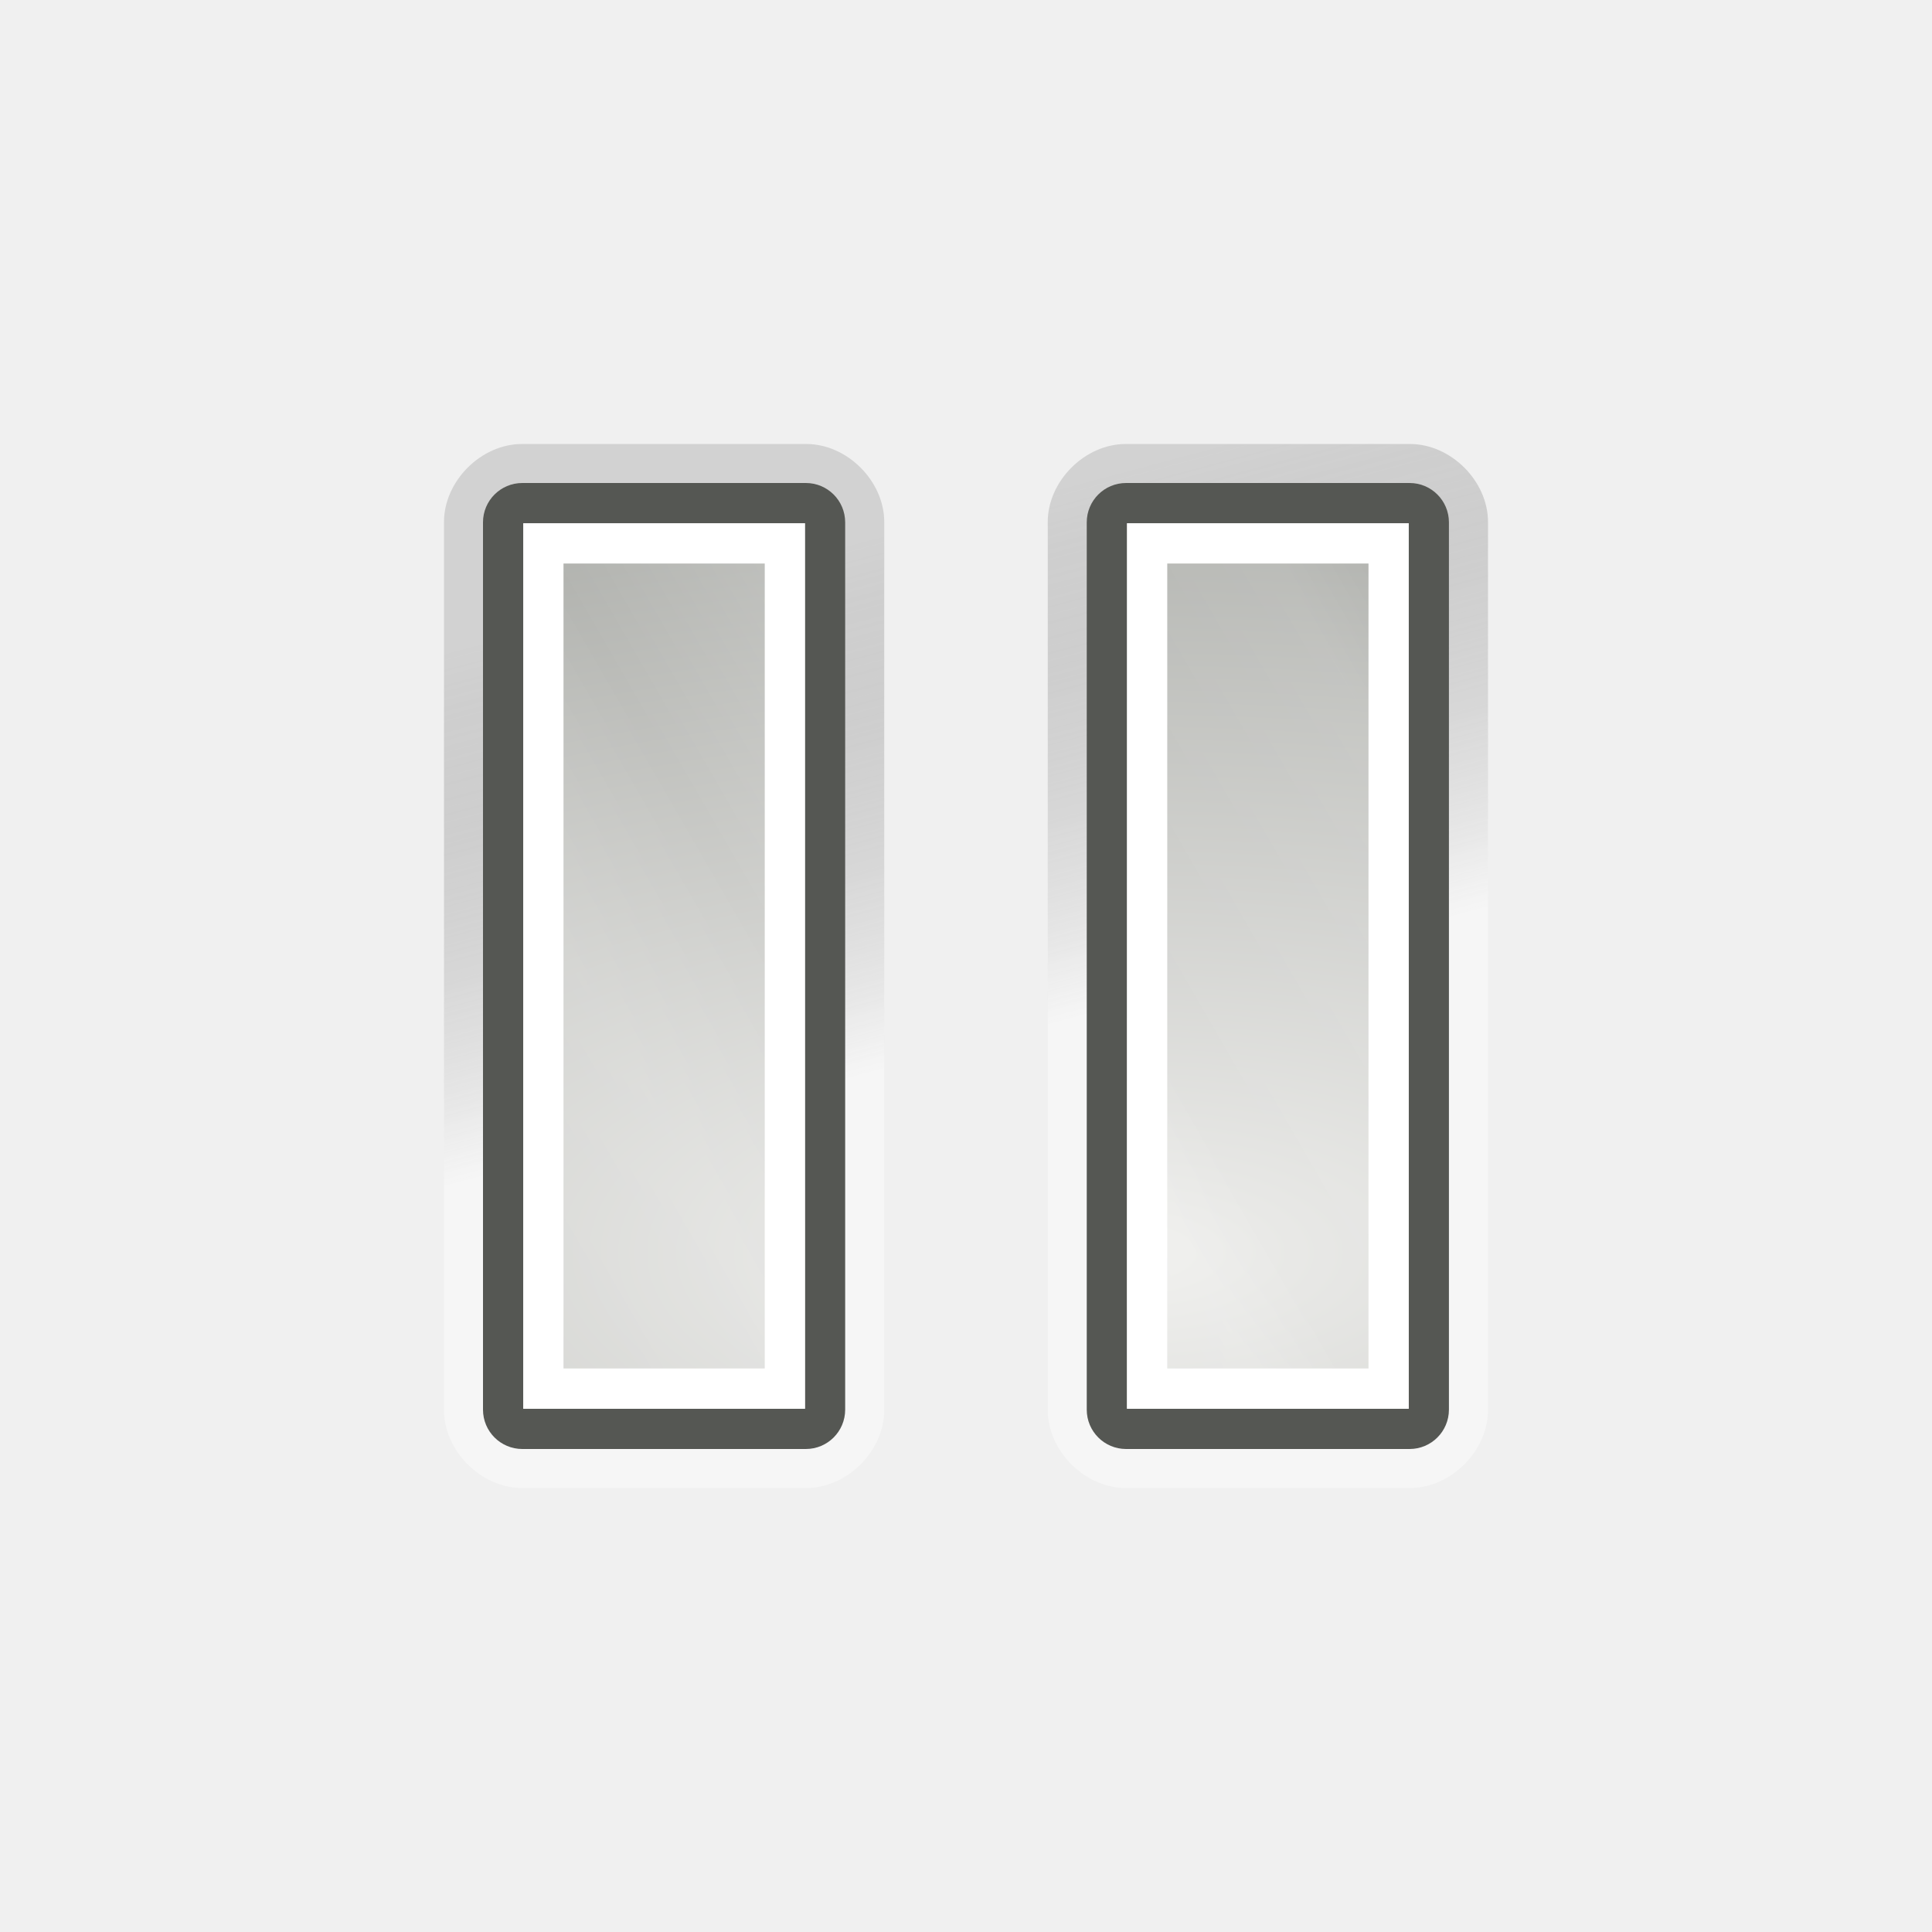
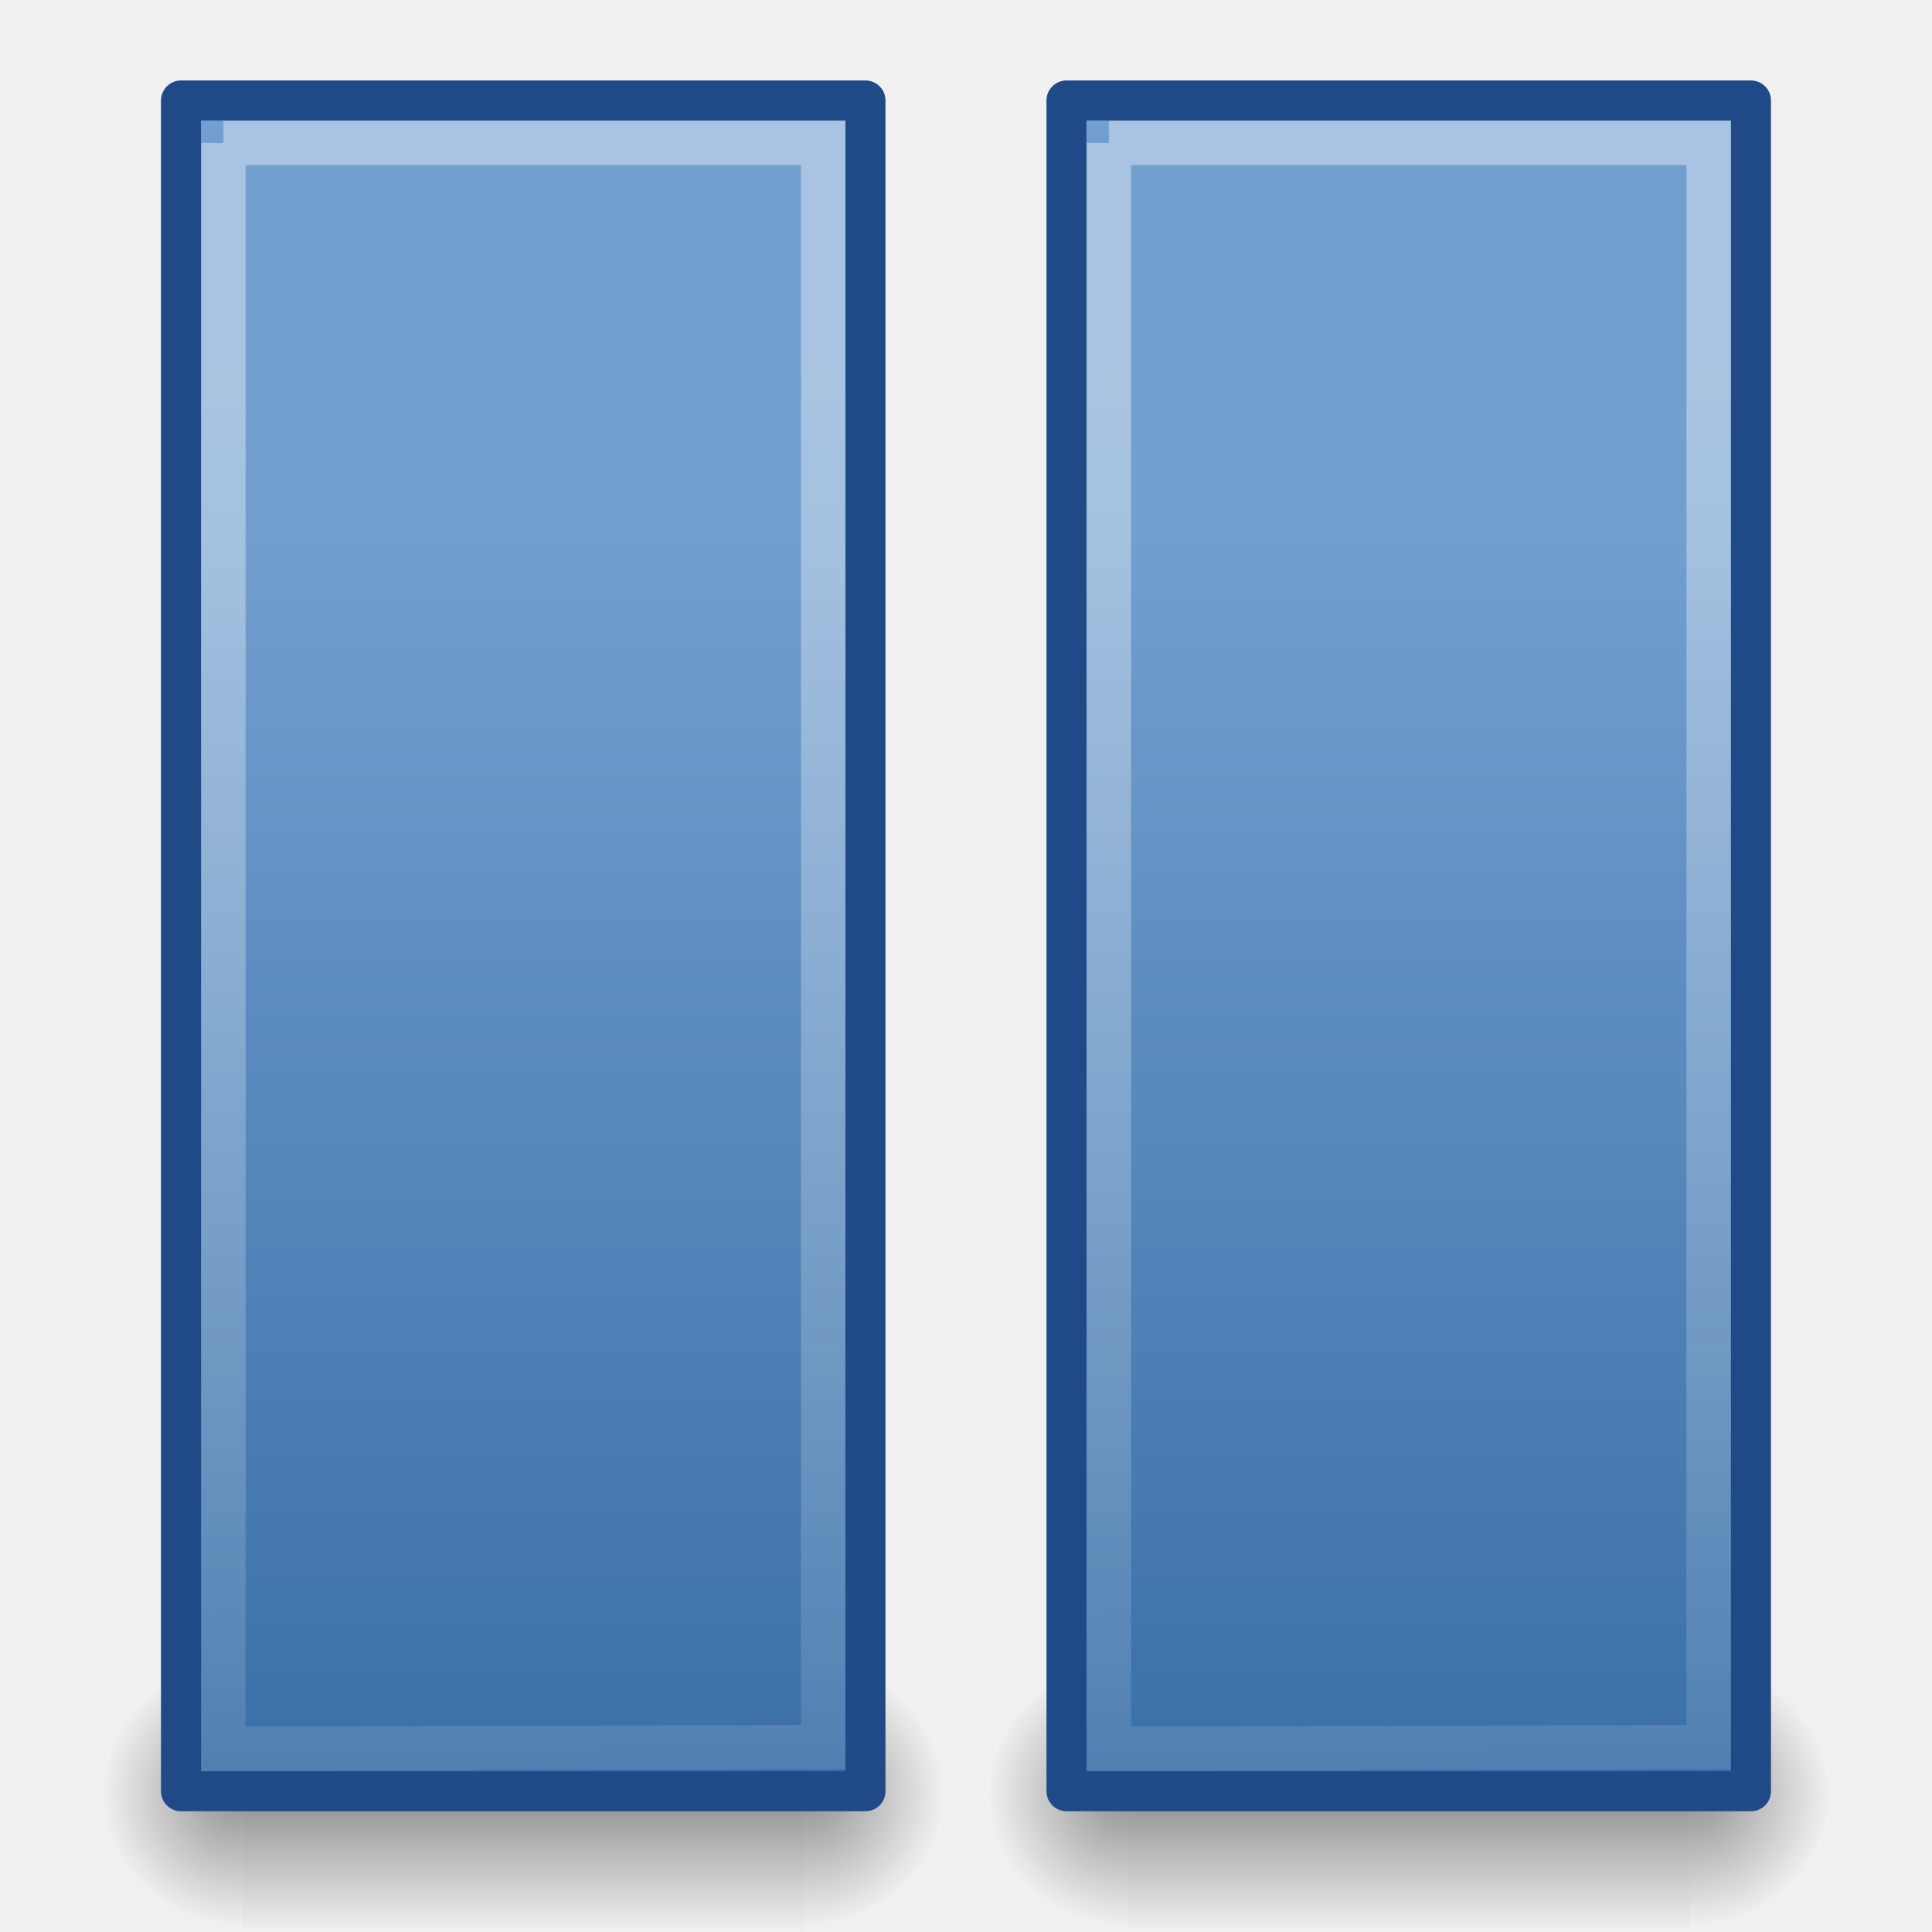
- <svg xmlns="http://www.w3.org/2000/svg" xmlns:xlink="http://www.w3.org/1999/xlink" width="48" height="48" id="svg7854" version="1.0">
-   <defs id="defs7856">
-     <linearGradient id="linearGradient7577">
-       <stop style="stop-color:#000000;stop-opacity:0.314;" offset="0" id="stop7579" />
-       <stop style="stop-color:#ffffff;stop-opacity:1" offset="1" id="stop7581" />
+ <svg xmlns="http://www.w3.org/2000/svg" xmlns:xlink="http://www.w3.org/1999/xlink" version="1.1" width="48" height="48" id="svg2436">
+   <defs id="defs2438">
+     <radialGradient cx="605.714" cy="486.648" r="117.143" fx="605.714" fy="486.648" id="radialGradient2454" xlink:href="#linearGradient5060" gradientUnits="userSpaceOnUse" gradientTransform="matrix(-0.01610806,0,0,0.01519228,23.85466,14.74023)" />
+     <radialGradient cx="605.714" cy="486.648" r="117.143" fx="605.714" fy="486.648" id="radialGradient2452" xlink:href="#linearGradient5060" gradientUnits="userSpaceOnUse" gradientTransform="matrix(0.01610806,0,0,0.01519228,12.21717,14.74023)" />
+     <linearGradient x1="302.857" y1="366.648" x2="302.857" y2="609.505" id="linearGradient2450" xlink:href="#linearGradient5048" gradientUnits="userSpaceOnUse" gradientTransform="matrix(0.01610806,0,0,0.01519228,12.214,14.74023)" />
+     <linearGradient x1="12.35" y1="13.959" x2="12.35" y2="44.971" id="linearGradient2484" xlink:href="#linearGradient5106" gradientUnits="userSpaceOnUse" gradientTransform="matrix(1.042612,0,0,1.025998,22.12374,-1.123941)" />
+     <linearGradient x1="10.44" y1="9.966" x2="10.728" y2="57.841" id="linearGradient2481" xlink:href="#linearGradient2782" gradientUnits="userSpaceOnUse" gradientTransform="matrix(1.040837,0,0,1.033208,20.49045,-1.577786)" />
+     <radialGradient cx="605.714" cy="486.648" r="117.143" fx="605.714" fy="486.648" id="radialGradient2464" xlink:href="#linearGradient5060" gradientUnits="userSpaceOnUse" gradientTransform="matrix(-0.01610806,0,0,0.01519228,23.85466,14.74023)" />
+     <linearGradient id="linearGradient5060">
+       <stop id="stop5062" style="stop-color:#000000;stop-opacity:1" offset="0" />
+       <stop id="stop5064" style="stop-color:#000000;stop-opacity:0" offset="1" />
    </linearGradient>
-     <linearGradient id="linearGradient7305">
-       <stop style="stop-color:#ffffff;stop-opacity:1" offset="0" id="stop7307" />
-       <stop id="stop7313" offset="0.21" style="stop-color:#ffffff;stop-opacity:0;" />
-       <stop style="stop-color:#ffffff;stop-opacity:0.811;" offset="0.349" id="stop7329" />
-       <stop id="stop7321" offset="0.429" style="stop-color:#ffffff;stop-opacity:0;" />
-       <stop style="stop-color:#ffffff;stop-opacity:1;" offset="0.521" id="stop7323" />
-       <stop id="stop7317" offset="0.557" style="stop-color:#ffffff;stop-opacity:0;" />
-       <stop style="stop-color:#ffffff;stop-opacity:0.568;" offset="0.71" id="stop7319" />
-       <stop id="stop7416" offset="0.744" style="stop-color:#ffffff;stop-opacity:0;" />
-       <stop style="stop-color:#ffffff;stop-opacity:0" offset="1" id="stop7309" />
+     <radialGradient cx="605.714" cy="486.648" r="117.143" fx="605.714" fy="486.648" id="radialGradient2462" xlink:href="#linearGradient5060" gradientUnits="userSpaceOnUse" gradientTransform="matrix(0.01610806,0,0,0.01519228,12.21717,14.74023)" />
+     <linearGradient id="linearGradient5048">
+       <stop id="stop5050" style="stop-color:#000000;stop-opacity:0" offset="0" />
+       <stop id="stop5056" style="stop-color:#000000;stop-opacity:1" offset="0.5" />
+       <stop id="stop5052" style="stop-color:#000000;stop-opacity:0" offset="1" />
    </linearGradient>
-     <linearGradient id="linearGradient7344">
-       <stop id="stop7346" offset="0" style="stop-color:#eeeeec;stop-opacity:1" />
-       <stop id="stop7348" offset="1" style="stop-color:#92948f;stop-opacity:1" />
+     <linearGradient x1="302.857" y1="366.648" x2="302.857" y2="609.505" id="linearGradient2460" xlink:href="#linearGradient5048" gradientUnits="userSpaceOnUse" gradientTransform="matrix(0.01610806,0,0,0.01519228,12.214,14.74023)" />
+     <linearGradient id="linearGradient5106">
+       <stop id="stop5108" style="stop-color:#729fcf;stop-opacity:1" offset="0" />
+       <stop id="stop5110" style="stop-color:#386ea6;stop-opacity:1" offset="1" />
    </linearGradient>
-     <linearGradient xlink:href="#linearGradient7577" id="linearGradient7649" gradientUnits="userSpaceOnUse" x1="-27.669" y1="13.13" x2="-24.331" y2="25.588" />
-     <radialGradient xlink:href="#linearGradient7344" id="radialGradient7651" gradientUnits="userSpaceOnUse" gradientTransform="matrix(5.399517,0,0,2.303433,-176.1473,-41.85194)" cx="28.541" cy="31.679" fx="28.541" fy="31.679" r="12" />
-     <radialGradient xlink:href="#linearGradient7344" id="radialGradient7653" gradientUnits="userSpaceOnUse" gradientTransform="matrix(5.399517,0,0,2.303433,-176.1473,-41.85194)" cx="28.541" cy="31.679" fx="28.541" fy="31.679" r="12" />
-     <linearGradient xlink:href="#linearGradient7305" id="linearGradient7655" gradientUnits="userSpaceOnUse" x1="-0.131" y1="10.068" x2="48.131" y2="37.932" />
+     <linearGradient x1="12.35" y1="13.959" x2="12.35" y2="44.971" id="linearGradient2474" xlink:href="#linearGradient5106" gradientUnits="userSpaceOnUse" gradientTransform="matrix(1.042612,0,0,1.025998,0.1237342,-1.123941)" />
+     <linearGradient id="linearGradient2782">
+       <stop id="stop2784" style="stop-color:#ffffff;stop-opacity:1" offset="0" />
+       <stop id="stop2786" style="stop-color:#ffffff;stop-opacity:0" offset="1" />
+     </linearGradient>
+     <linearGradient x1="10.44" y1="9.966" x2="10.728" y2="57.841" id="linearGradient2471" xlink:href="#linearGradient2782" gradientUnits="userSpaceOnUse" gradientTransform="matrix(1.040837,0,0,1.033208,-1.509562,-1.577785)" />
  </defs>
  <g id="layer1">
-     <g id="g7104" transform="translate(50,0)">
-       <path d="M -37.031,11.031 C -38.048,11.031 -38.969,11.952 -38.969,12.969 L -38.969,35.031 C -38.969,36.048 -38.048,36.969 -37.031,36.969 L -29.969,36.969 C -28.952,36.969 -28.031,36.048 -28.031,35.031 L -28.031,12.969 C -28.031,11.952 -28.952,11.031 -29.969,11.031 L -37.031,11.031 z M -22.031,11.031 C -23.048,11.031 -23.969,11.952 -23.969,12.969 L -23.969,35.031 C -23.969,36.048 -23.048,36.969 -22.031,36.969 L -14.969,36.969 C -13.952,36.969 -13.031,36.048 -13.031,35.031 L -13.031,12.969 C -13.031,11.952 -13.952,11.031 -14.969,11.031 L -22.031,11.031 z " id="path7594" style="opacity:0.4;fill:url(#linearGradient7649);fill-opacity:1;fill-rule:evenodd;stroke:none;stroke-width:1;stroke-linecap:round;stroke-linejoin:round;stroke-miterlimit:4;stroke-dasharray:none;stroke-dashoffset:0.7;stroke-opacity:1" />
-       <g id="g7451">
-         <rect style="fill:url(#radialGradient7651);fill-opacity:1;fill-rule:evenodd;stroke:#555753;stroke-width:1;stroke-linecap:round;stroke-linejoin:round;stroke-miterlimit:4;stroke-dasharray:none;stroke-dashoffset:0.7;stroke-opacity:1" id="rect7865" width="7.998" height="23" x="-37.5" y="12.5" rx="0.477" ry="0.477" />
-         <rect ry="0.477" rx="0.477" y="12.5" x="-22.5" height="23" width="7.998" id="rect7879" style="fill:url(#radialGradient7653);fill-opacity:1;fill-rule:evenodd;stroke:#555753;stroke-width:1;stroke-linecap:round;stroke-linejoin:round;stroke-miterlimit:4;stroke-dasharray:none;stroke-dashoffset:0.7;stroke-opacity:1" />
-         <rect style="fill:none;fill-opacity:1;fill-rule:evenodd;stroke:#ffffff;stroke-width:1;stroke-linecap:round;stroke-linejoin:miter;stroke-miterlimit:4;stroke-dasharray:none;stroke-dashoffset:0.7;stroke-opacity:1" id="rect7867" width="6" height="21" x="-36.5" y="13.5" />
-         <rect style="fill:none;fill-opacity:1;fill-rule:evenodd;stroke:#ffffff;stroke-width:1;stroke-linecap:round;stroke-linejoin:miter;stroke-miterlimit:4;stroke-dasharray:none;stroke-dashoffset:0.7;stroke-opacity:1" id="rect7889" width="6" height="21" x="-21.5" y="13.5" />
-         <path style="opacity:0.15;fill:url(#linearGradient7655);fill-opacity:1;fill-rule:evenodd;stroke:none;stroke-width:1;stroke-linecap:round;stroke-linejoin:round;stroke-miterlimit:4;stroke-dasharray:none;stroke-dashoffset:0.7;stroke-opacity:1" id="path7402" d="M 13,13 L 13,35 L 20,35 L 20,13 L 13,13 z M 28,13 L 28,35 L 35,35 L 35,13 L 28,13 z " transform="matrix(1,0,0,-1,-50,48)" />
-       </g>
+     <g transform="matrix(1.793298,0,0,1.841192,2.656226,3.811396)" id="g2623" style="stroke-width:1.148;stroke-miterlimit:4;stroke-dasharray:none;display:inline">
+       <rect width="7.778" height="3.69" x="14.147" y="20.31" id="rect4173" style="opacity:0.402;fill:url(#linearGradient2450);fill-opacity:1;fill-rule:nonzero;stroke:none;stroke-width:1.148;marker:none;visibility:visible;display:inline;overflow:visible" />
+       <path d="m 21.925,20.311 c 0,0 0,3.689 0,3.689 0.83,0.007 2.005,-0.827 2.005,-1.845 0,-1.018 -0.926,-1.844 -2.005,-1.844 z" id="path5058" style="opacity:0.402;fill:url(#radialGradient2452);fill-opacity:1;fill-rule:nonzero;stroke:none;stroke-width:1.148;marker:none;visibility:visible;display:inline;overflow:visible" />
+       <path d="m 14.147,20.311 c 0,0 0,3.689 0,3.689 -0.83,0.007 -2.005,-0.827 -2.005,-1.845 0,-1.018 0.926,-1.844 2.005,-1.844 z" id="path5018" style="opacity:0.402;fill:url(#radialGradient2454);fill-opacity:1;fill-rule:nonzero;stroke:none;stroke-width:1.148;marker:none;visibility:visible;display:inline;overflow:visible" />
    </g>
+     <path d="m 26.496,2.496 0,42.007 17.007,0 0,-42.007 -17.007,0 z" id="path2645" style="fill:url(#linearGradient2484);fill-opacity:1;fill-rule:evenodd;stroke:#204a87;stroke-width:0.993;stroke-linecap:round;stroke-linejoin:round;stroke-miterlimit:4;stroke-opacity:1;stroke-dasharray:none;stroke-dashoffset:0;marker:none;visibility:visible;display:inline;overflow:visible" />
+     <path d="m 27.551,3.551 0,39.899 14.899,-0.047 0,-39.851 -14.899,0 z" id="path2647" style="opacity:0.4;fill:none;stroke:url(#linearGradient2481);stroke-width:1.101;stroke-linecap:round;stroke-linejoin:miter;stroke-miterlimit:4;stroke-opacity:0.973;stroke-dasharray:none;stroke-dashoffset:0;marker:none;visibility:visible;display:inline;overflow:visible" />
+     <g transform="matrix(1.793298,0,0,1.841192,-19.34377,3.811396)" id="g2659" style="stroke-width:1.148;stroke-miterlimit:4;stroke-dasharray:none;display:inline">
+       <rect width="7.778" height="3.69" x="14.147" y="20.31" id="rect2661" style="opacity:0.402;fill:url(#linearGradient2460);fill-opacity:1;fill-rule:nonzero;stroke:none;stroke-width:1.148;marker:none;visibility:visible;display:inline;overflow:visible" />
+       <path d="m 21.925,20.311 c 0,0 0,3.689 0,3.689 0.83,0.007 2.005,-0.827 2.005,-1.845 0,-1.018 -0.926,-1.844 -2.005,-1.844 z" id="path2663" style="opacity:0.402;fill:url(#radialGradient2462);fill-opacity:1;fill-rule:nonzero;stroke:none;stroke-width:1.148;marker:none;visibility:visible;display:inline;overflow:visible" />
+       <path d="m 14.147,20.311 c 0,0 0,3.689 0,3.689 -0.83,0.007 -2.005,-0.827 -2.005,-1.845 0,-1.018 0.926,-1.844 2.005,-1.844 z" id="path2665" style="opacity:0.402;fill:url(#radialGradient2464);fill-opacity:1;fill-rule:nonzero;stroke:none;stroke-width:1.148;marker:none;visibility:visible;display:inline;overflow:visible" />
+     </g>
+     <path d="m 4.496,2.496 0,42.007 17.007,0 0,-42.007 -17.007,0 z" id="path7449" style="fill:url(#linearGradient2474);fill-opacity:1;fill-rule:evenodd;stroke:#204a87;stroke-width:0.993;stroke-linecap:round;stroke-linejoin:round;stroke-miterlimit:4;stroke-opacity:1;stroke-dasharray:none;stroke-dashoffset:0;marker:none;visibility:visible;display:inline;overflow:visible" />
+     <path d="m 5.551,3.551 0,39.899 14.899,-0.047 0,-39.851 -14.899,0 z" id="path7453" style="opacity:0.4;fill:none;stroke:url(#linearGradient2471);stroke-width:1.101;stroke-linecap:round;stroke-linejoin:miter;stroke-miterlimit:4;stroke-opacity:0.973;stroke-dasharray:none;stroke-dashoffset:0;marker:none;visibility:visible;display:inline;overflow:visible" />
  </g>
</svg>
